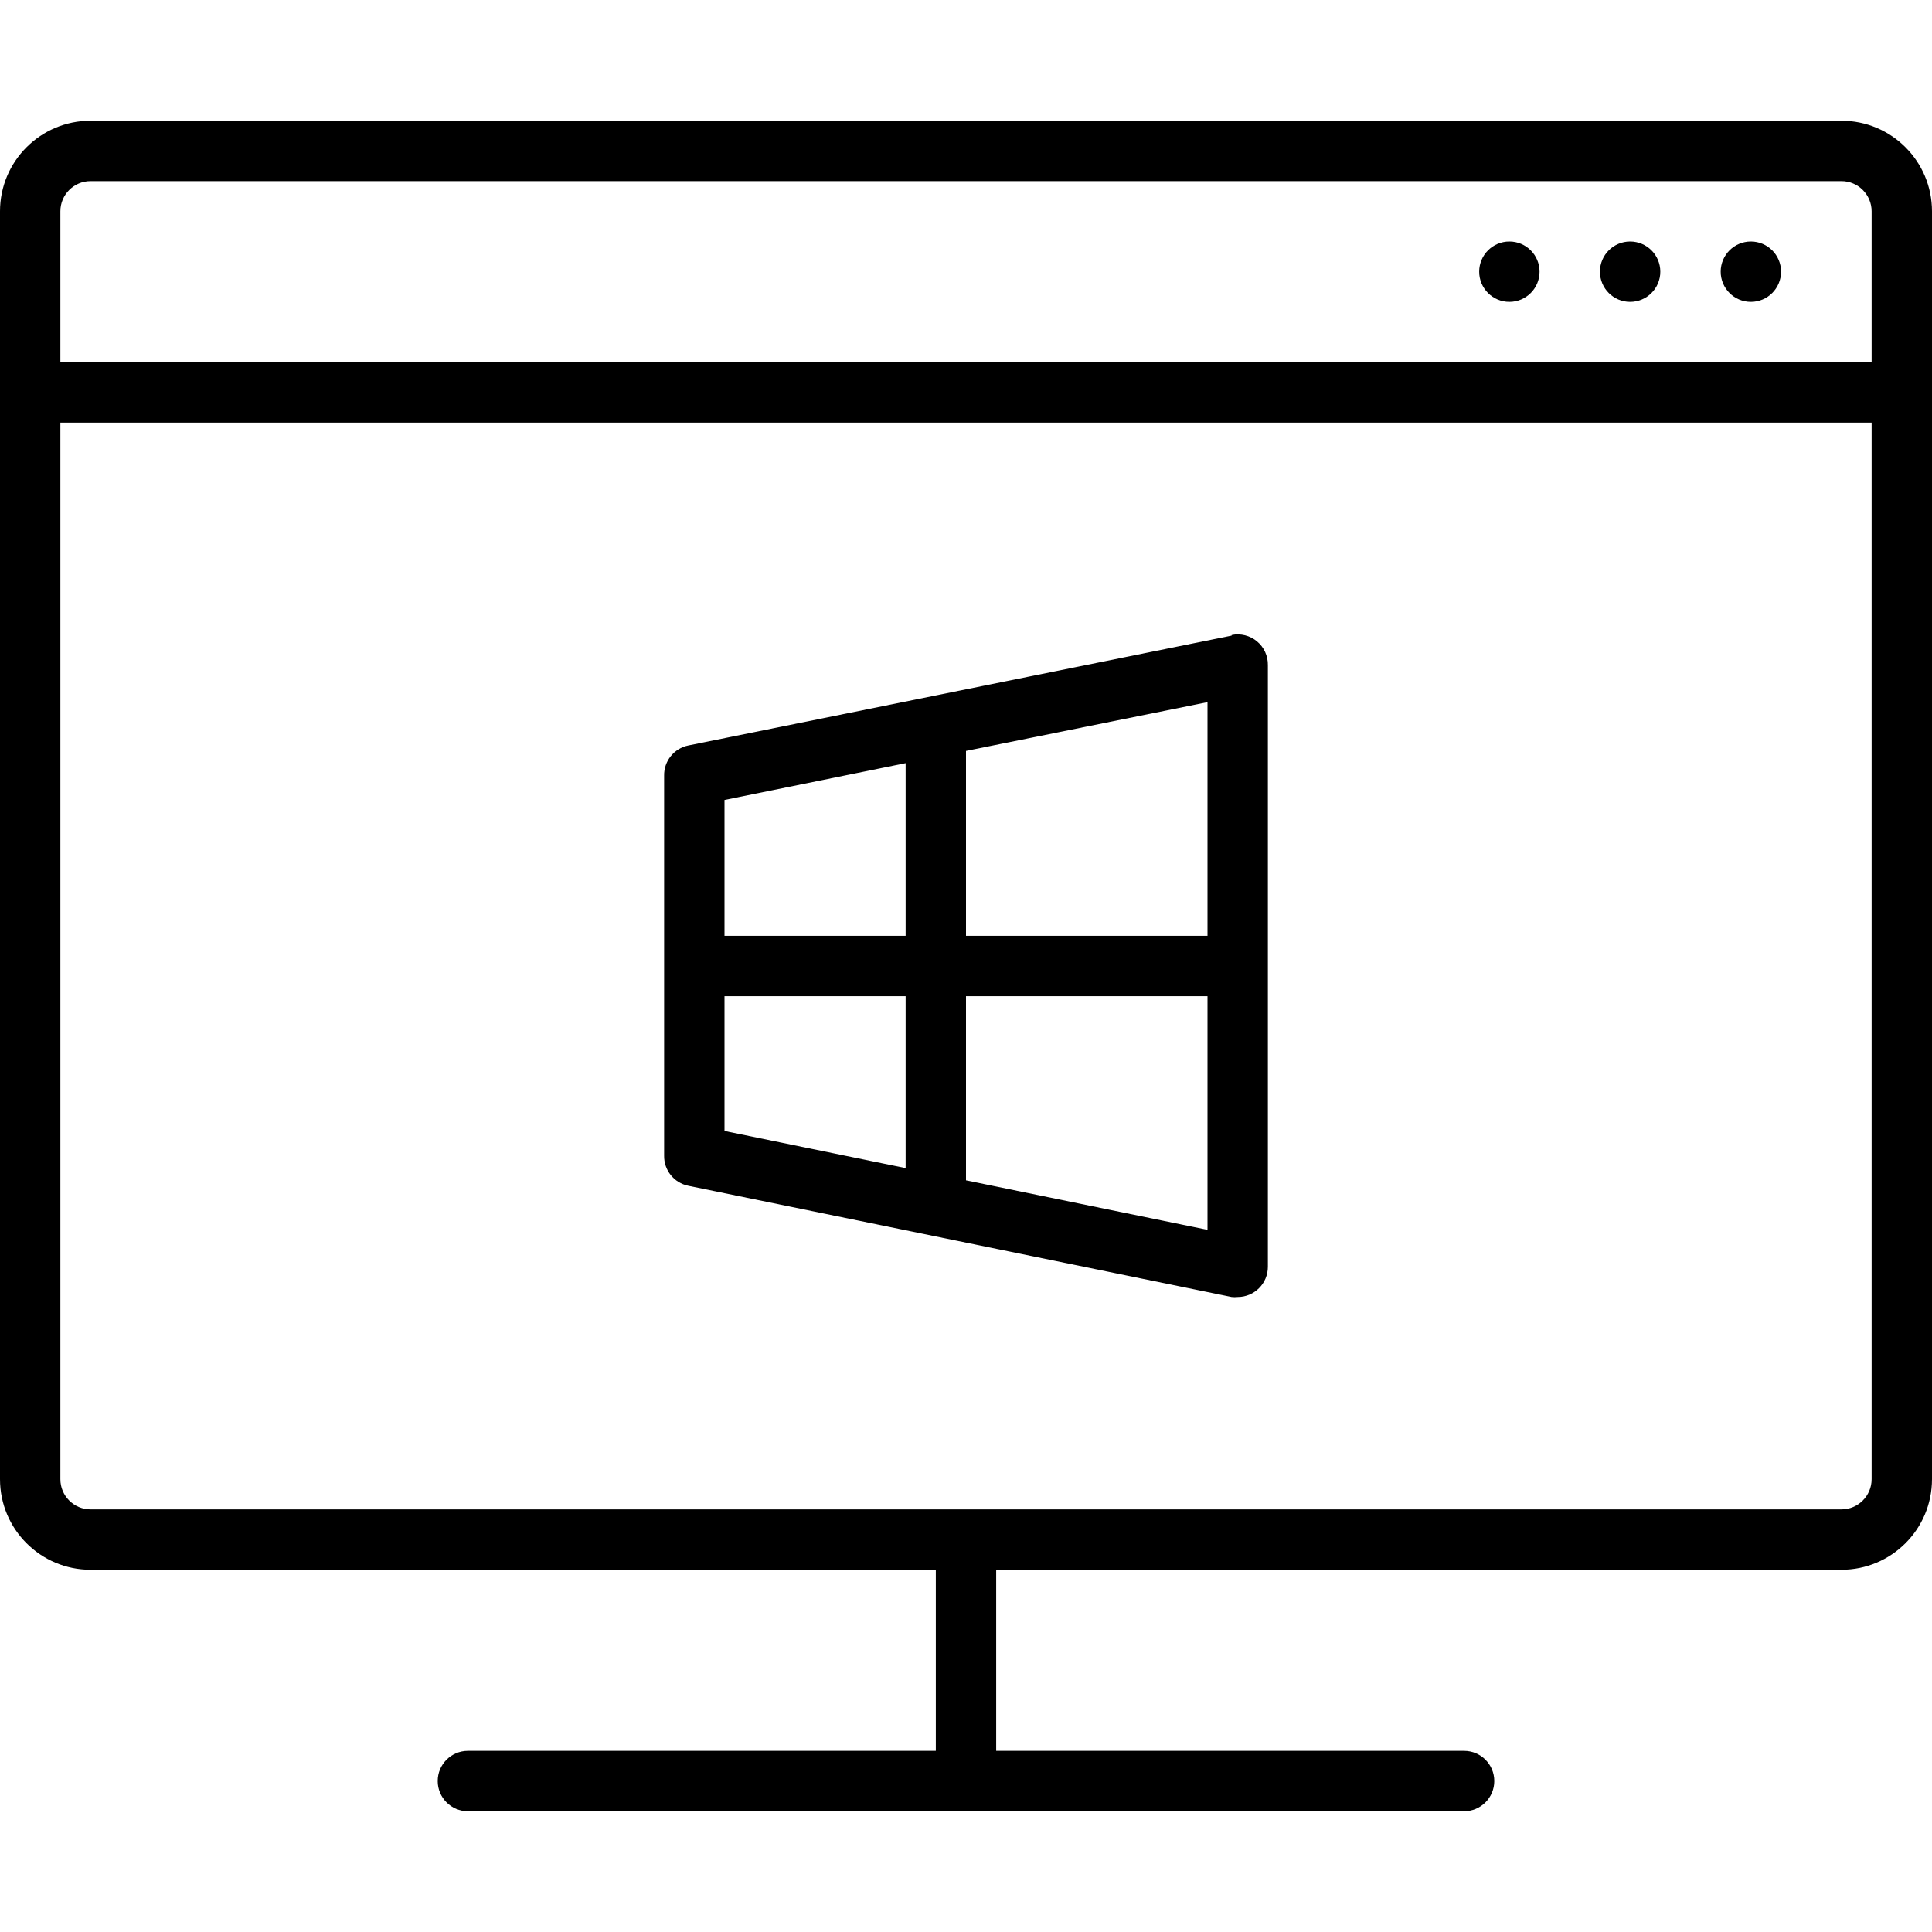
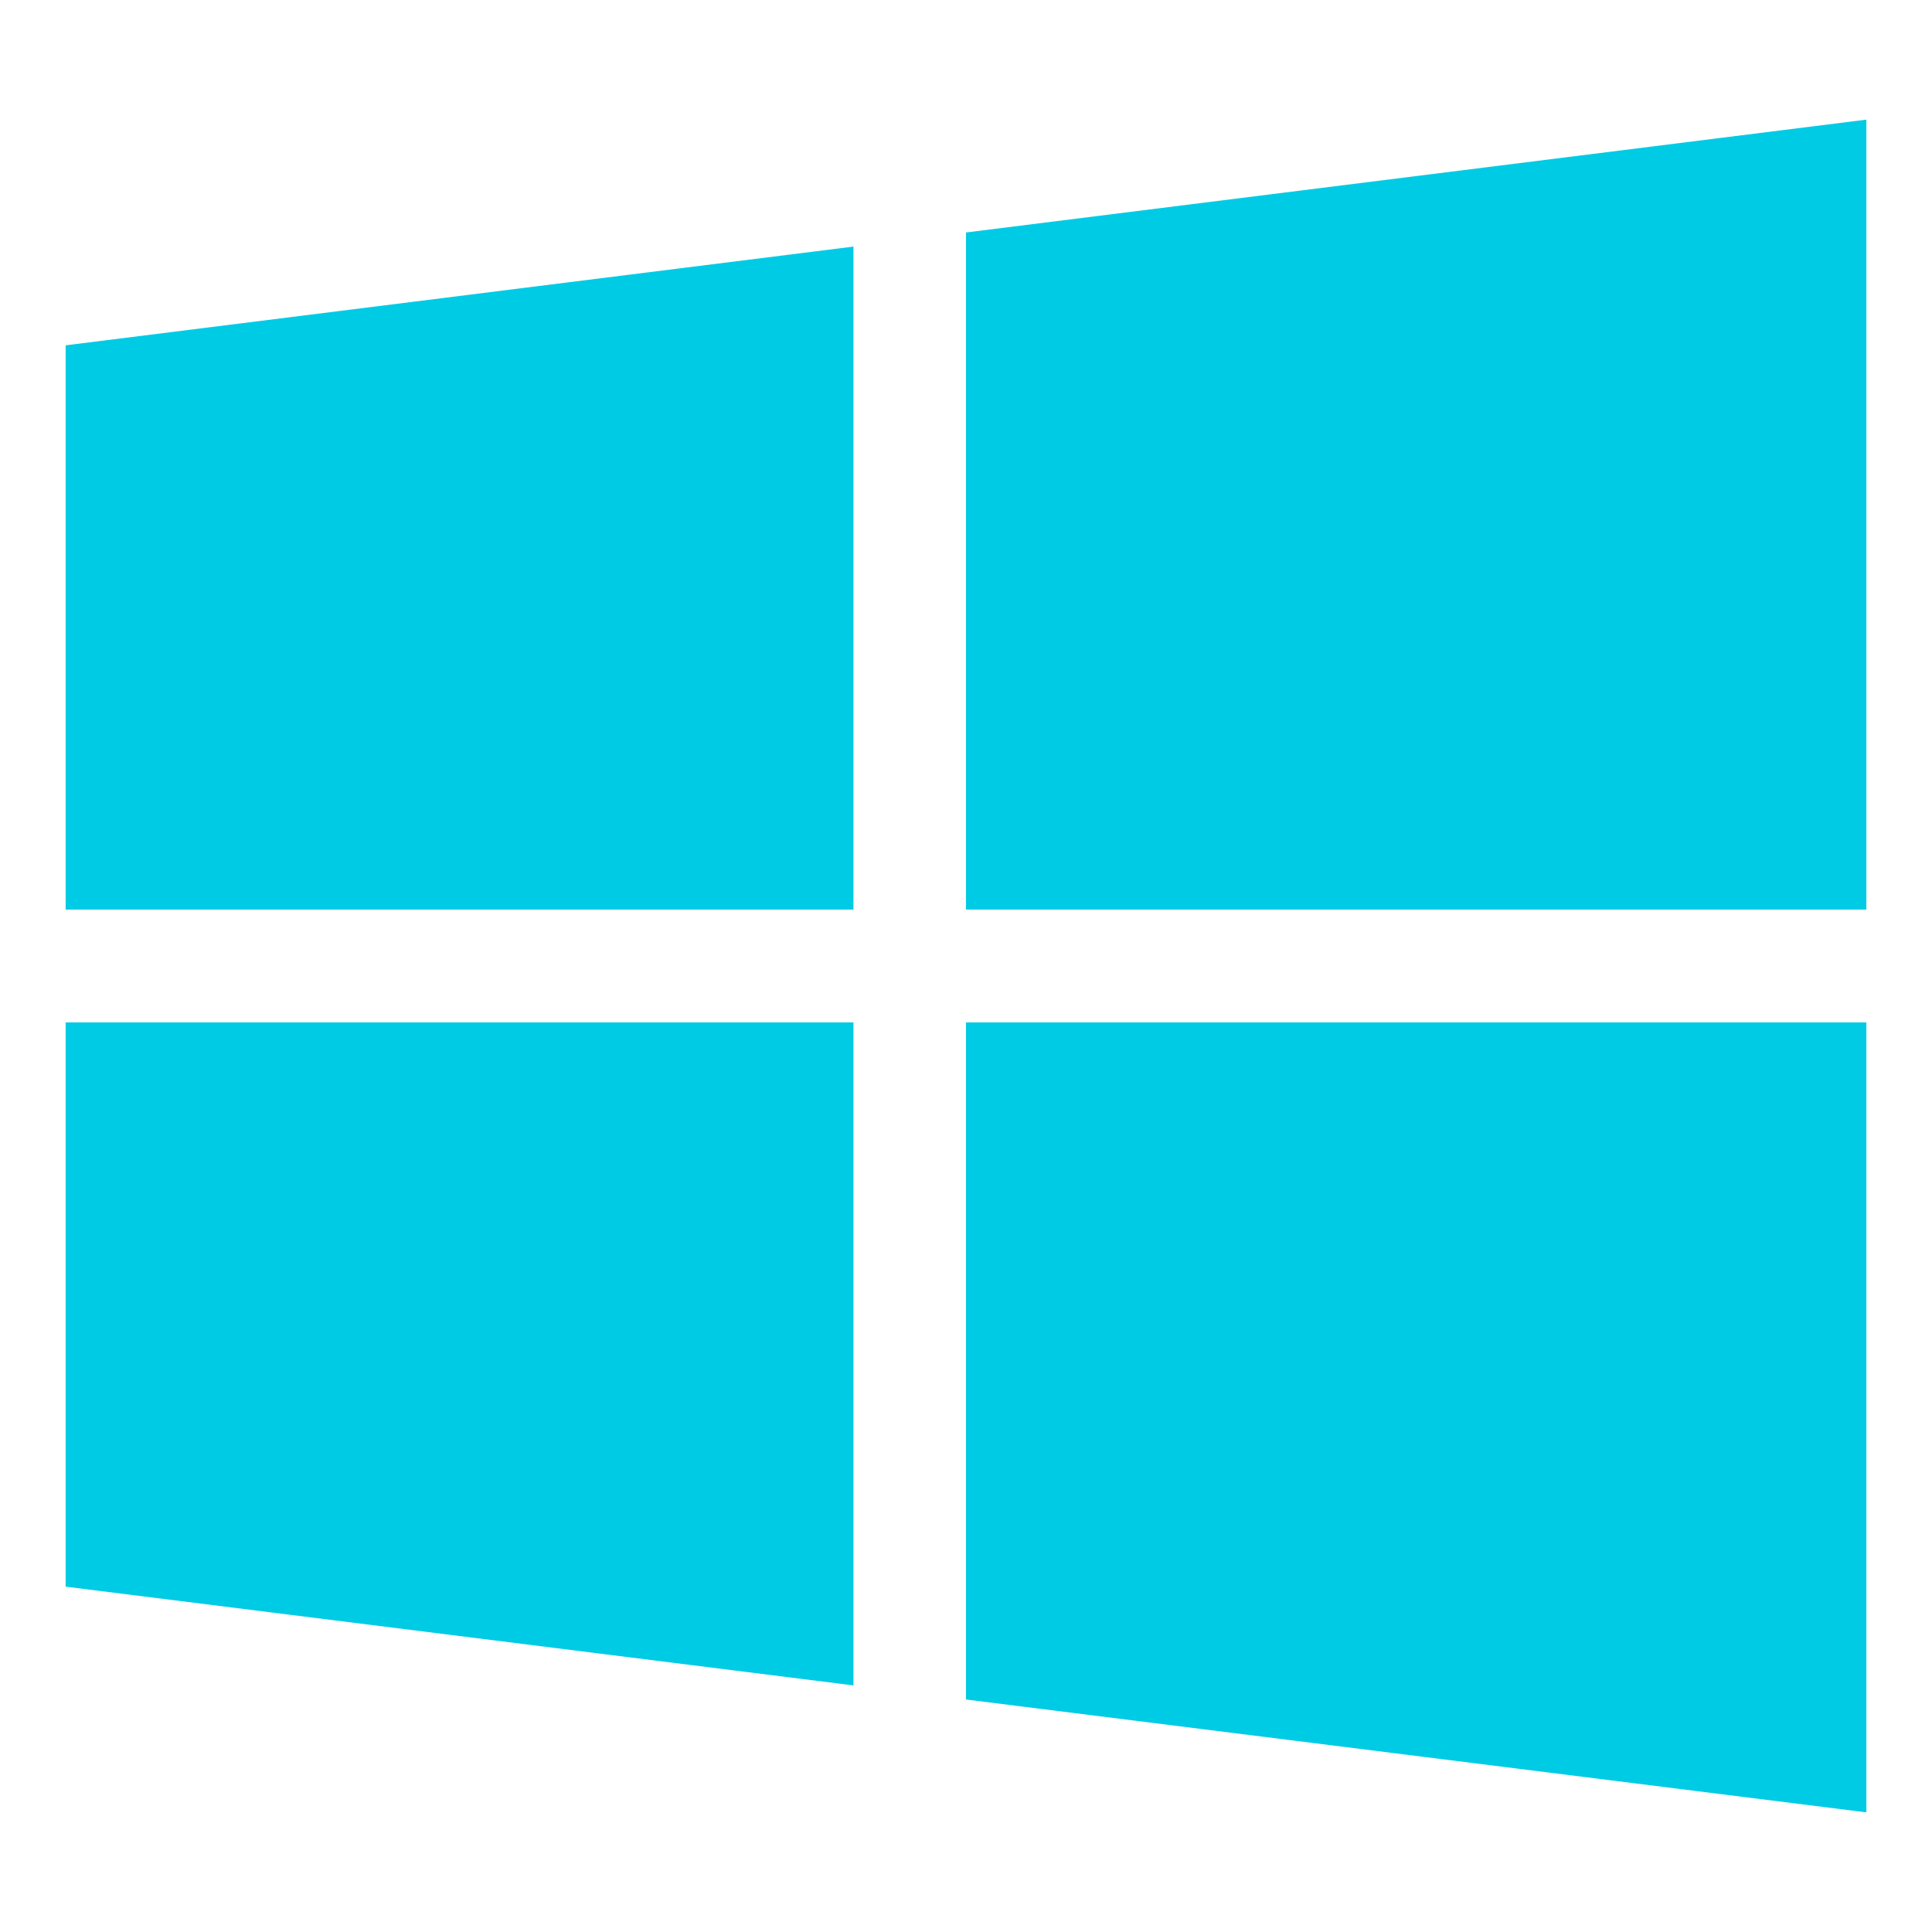
- <svg xmlns="http://www.w3.org/2000/svg" data-name="Слой 1" id="Слой_1" viewBox="0 0 128 128">
-   <path d="M122,8H6a6,6,0,0,0-6,6V98a6,6,0,0,0,6,6H62v12H31a2,2,0,0,0,0,4H97a2,2,0,0,0,0-4H66V104h56a6,6,0,0,0,6-6V14A6,6,0,0,0,122,8ZM6,12H122a2,2,0,0,1,2,2V24H4V14A2,2,0,0,1,6,12ZM122,100H6a2,2,0,0,1-2-2V28H124V98A2,2,0,0,1,122,100Z" />
-   <circle cx="116" cy="18" r="2" />
-   <circle cx="108" cy="18" r="2" />
-   <circle cx="100" cy="18" r="2" />
-   <path d="M81.6,42.11l-36,7.28a2,2,0,0,0-1.6,2V76.56a2,2,0,0,0,1.6,2l36,7.37a1.81,1.81,0,0,0,.4,0,2,2,0,0,0,2-2V44.07a2,2,0,0,0-2.4-2ZM80,62H64V49.75l16-3.23ZM60,50.56V62H48V53ZM48,66H60V77.39L48,74.93ZM64,78.2V66H80V81.48Z" />
+ <svg xmlns="http://www.w3.org/2000/svg" height="512px" style="enable-background:new 0 0 512 512;" version="1.1" viewBox="0 0 512 512" width="512px" xml:space="preserve">
+   <g id="_x37_0-windows">
+     <g>
+       <g>
+         <path d="M226.174,241.047V65.348L17.397,91.512v149.535H226.174z M226.174,241.047" style="fill:#00CBE5;" />
+         <path d="M256.002,241.047h238.602V31.706L256.002,61.608V241.047z M256.002,241.047" style="fill:#00CBE5;" />
+         <path d="M256.002,270.951v179.434l238.602,29.909V270.951H256.002z M256.002,270.951" style="fill:#00CBE5;" />
+         <path d="M226.174,270.951H17.397v149.53l208.777,26.168V270.951z M226.174,270.951" style="fill:#00CBE5;" />
+       </g>
+     </g>
+   </g>
+   <g id="Layer_1" />
</svg>
